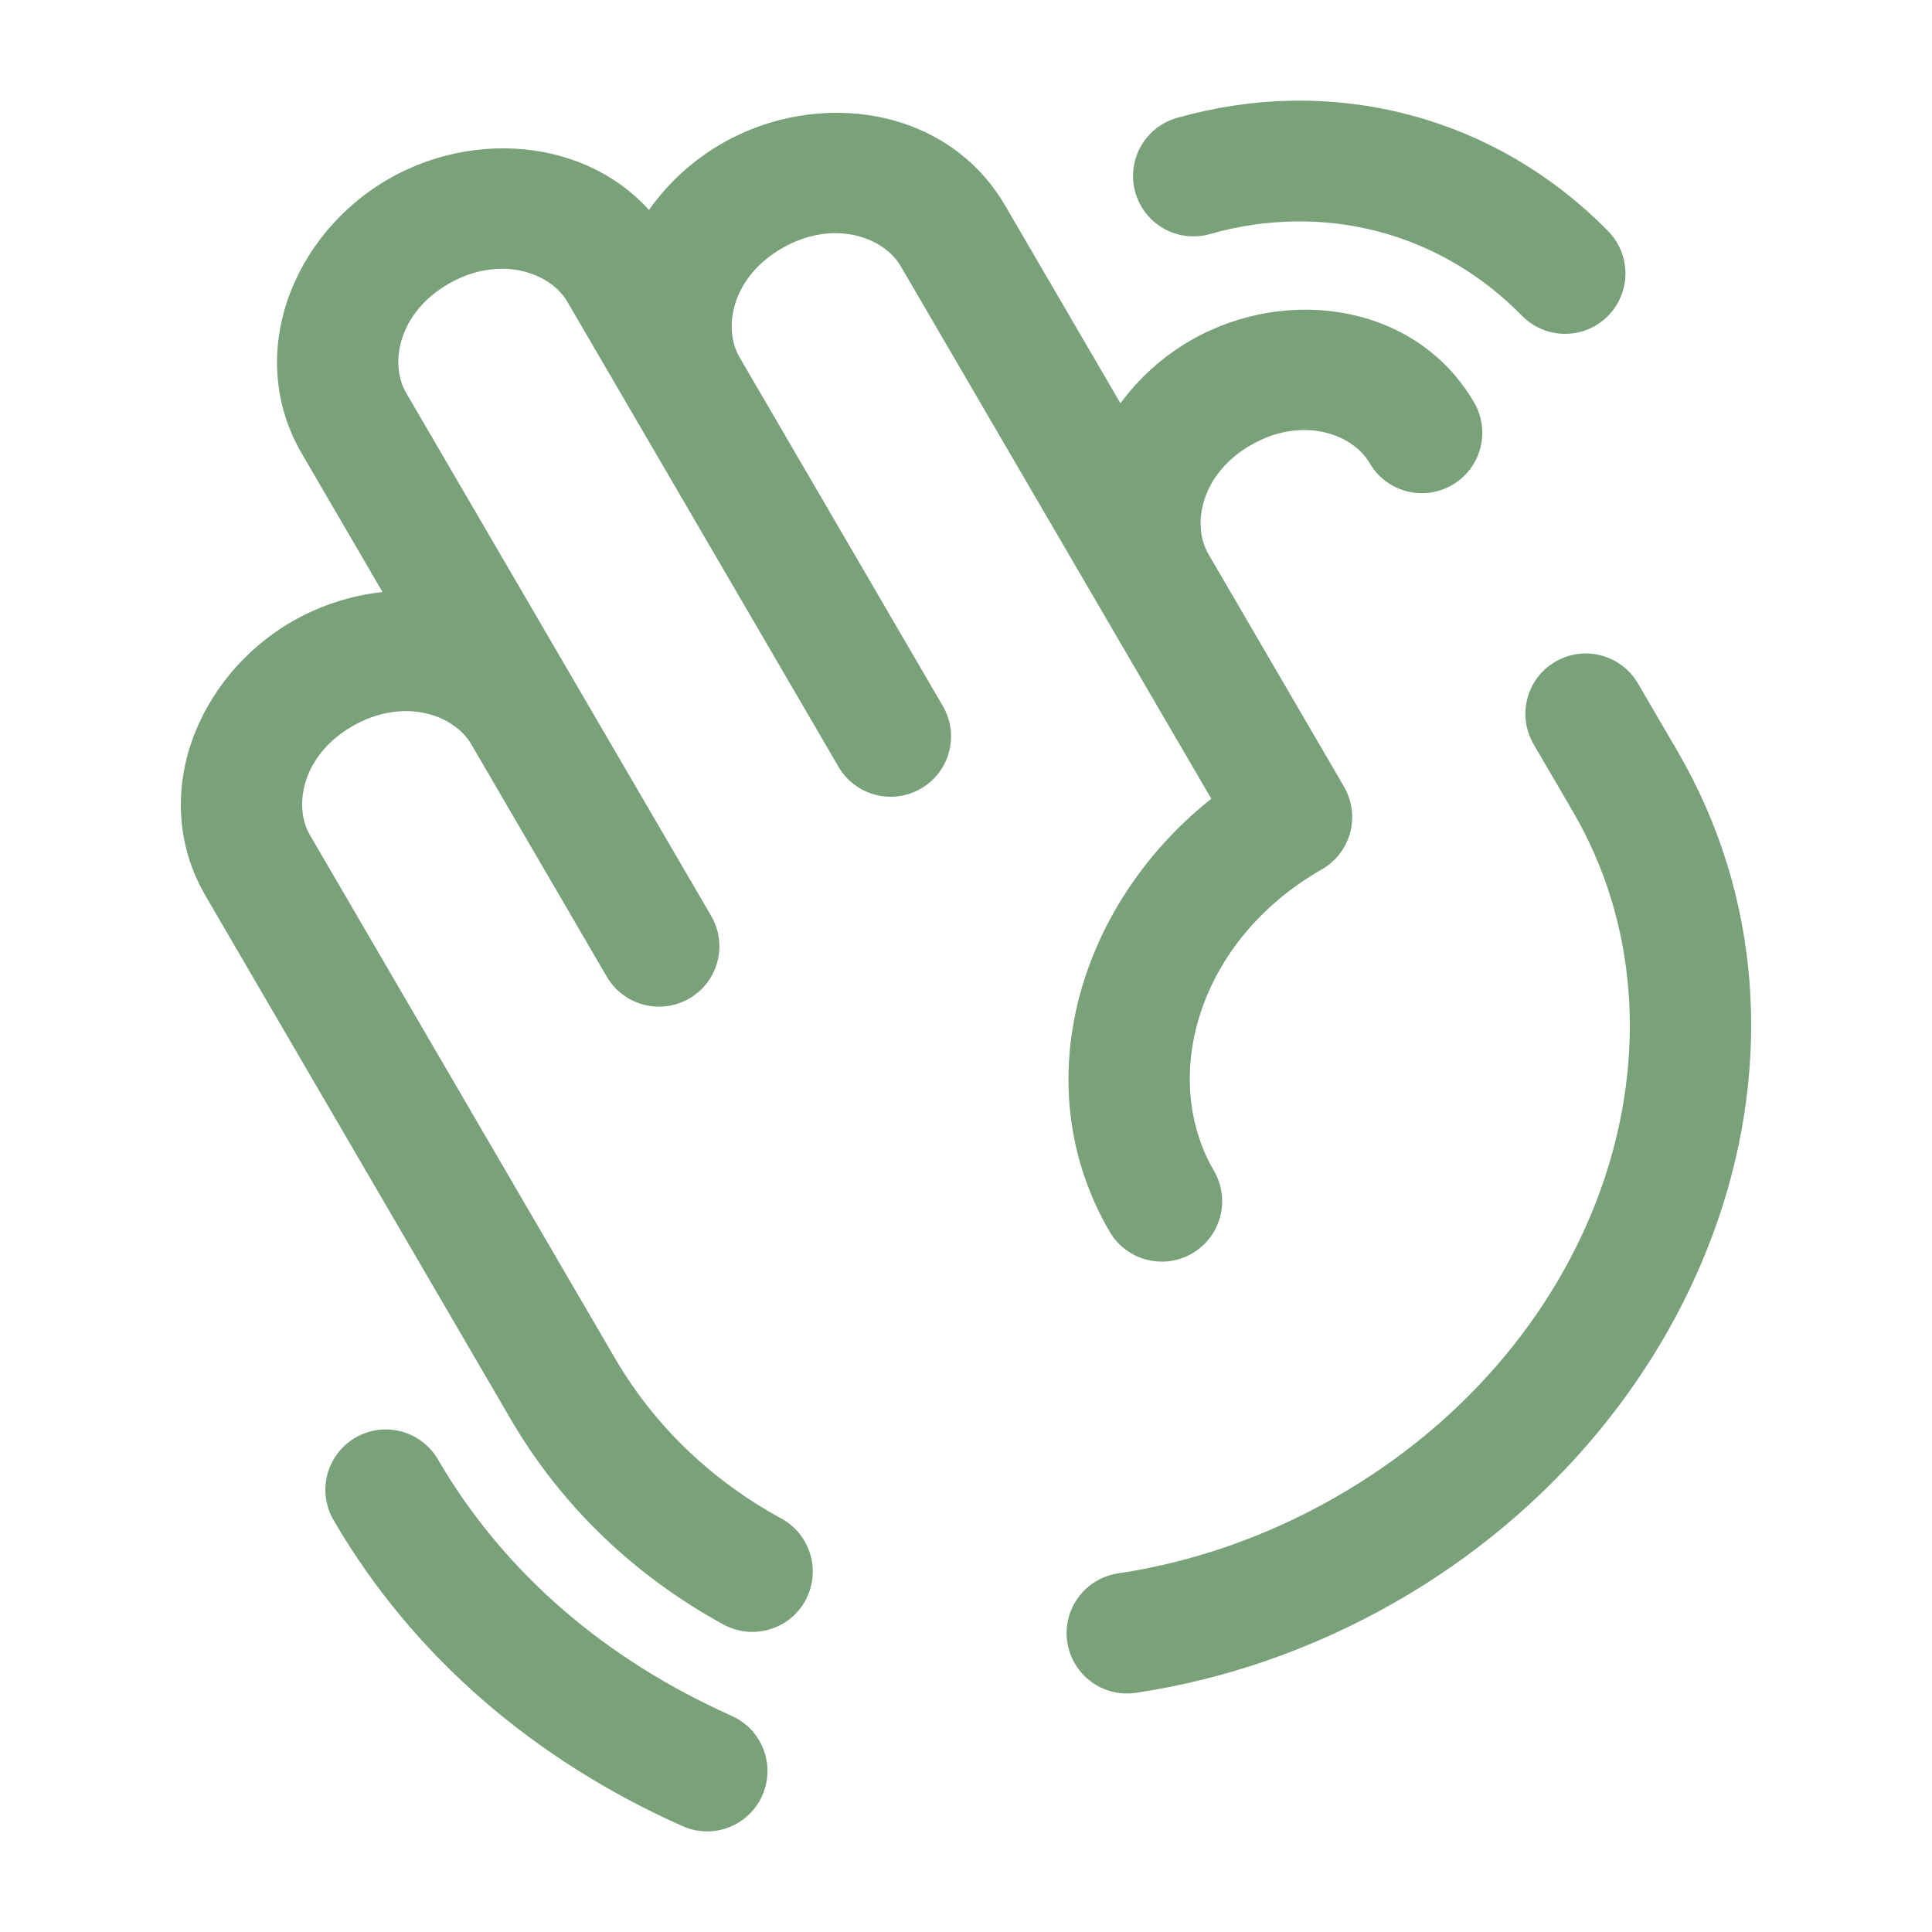
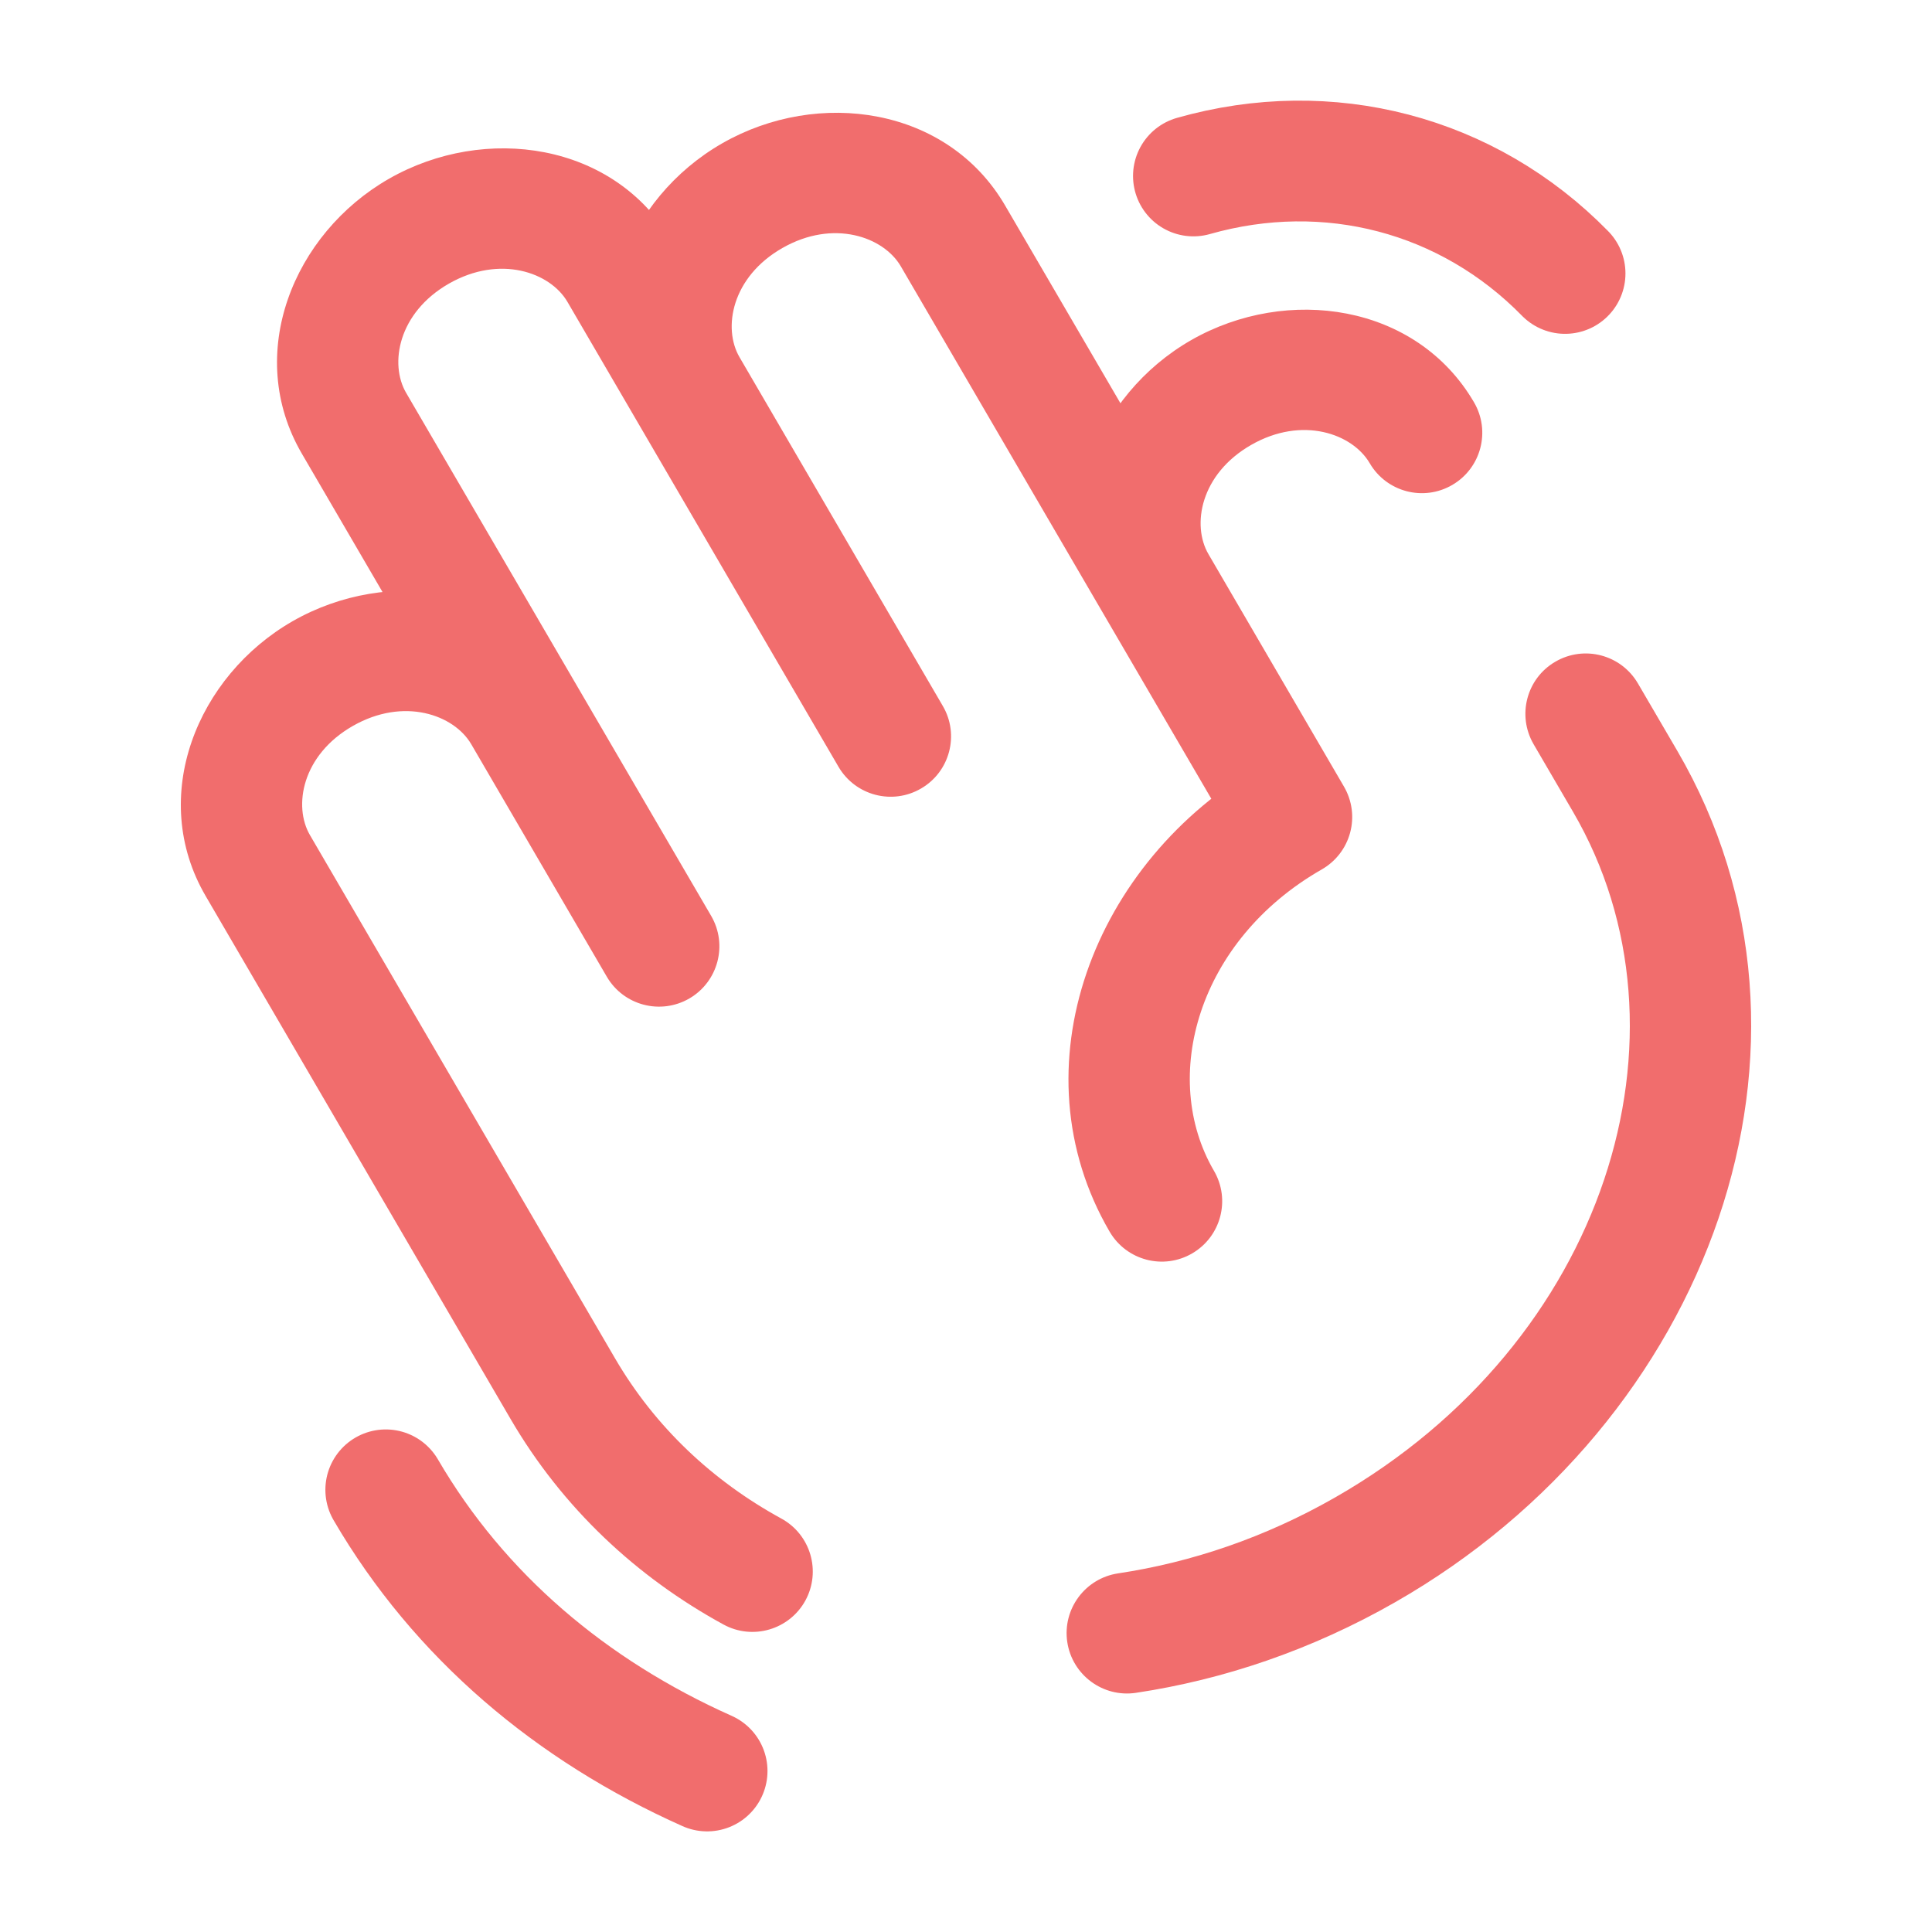
<svg xmlns="http://www.w3.org/2000/svg" width="800px" height="800px" viewBox="0 0 24 24" fill="none">
-   <path d="M8.784 22C7.099 21.248 5.707 20.076 4.792 18.507" stroke="#79A17A" stroke-width="1.5" stroke-linecap="round" />
-   <path d="M14.825 2.186C16.502 1.709 18.233 2.163 19.442 3.397" stroke="#79A17A" stroke-width="1.5" stroke-linecap="round" />
-   <path d="M4.011 8.367L3.638 7.715L4.011 8.367ZM6.502 8.867L7.15 8.49L6.502 8.867ZM3.203 10.753L2.555 11.131H2.555L3.203 10.753ZM7.697 3.373L8.345 2.995V2.995L7.697 3.373ZM8.539 4.816L7.891 5.194L8.539 4.816ZM10.416 9.525C10.625 9.883 11.084 10.004 11.442 9.795C11.8 9.587 11.921 9.127 11.712 8.77L10.416 9.525ZM7.538 12.133C7.747 12.491 8.206 12.611 8.564 12.403C8.922 12.194 9.043 11.735 8.834 11.377L7.538 12.133ZM4.397 5.258L3.75 5.636L4.397 5.258ZM11.838 2.931L12.486 2.553V2.553L11.838 2.931ZM14.364 7.262L15.012 6.884L14.364 7.262ZM16.047 10.149L16.42 10.8C16.593 10.701 16.72 10.537 16.772 10.343C16.824 10.15 16.796 9.944 16.695 9.771L16.047 10.149ZM17.015 5.754C17.224 6.112 17.683 6.233 18.041 6.024C18.399 5.815 18.52 5.356 18.311 4.998L17.015 5.754ZM20.189 9.707L20.837 9.329V9.329L20.189 9.707ZM6.991 17.25L7.639 16.872L6.991 17.25ZM16.958 19.253L16.585 18.602L16.958 19.253ZM13.784 15.3C13.993 15.658 14.452 15.779 14.81 15.57C15.168 15.361 15.289 14.902 15.08 14.544L13.784 15.3ZM20.347 8.49C20.138 8.132 19.679 8.011 19.321 8.22C18.963 8.428 18.843 8.887 19.051 9.245L20.347 8.49ZM8.987 20.18C9.35 20.379 9.806 20.245 10.005 19.882C10.203 19.518 10.07 19.063 9.706 18.864L8.987 20.18ZM13.889 19.545C13.479 19.607 13.197 19.989 13.258 20.398C13.32 20.808 13.701 21.09 14.111 21.029L13.889 19.545ZM4.383 9.018C5.016 8.656 5.64 8.878 5.854 9.245L7.15 8.49C6.434 7.262 4.827 7.036 3.638 7.715L4.383 9.018ZM3.638 7.715C2.448 8.396 1.835 9.897 2.555 11.131L3.851 10.375C3.64 10.015 3.751 9.379 4.383 9.018L3.638 7.715ZM7.049 3.75L7.891 5.194L9.187 4.438L8.345 2.995L7.049 3.75ZM7.891 5.194L10.416 9.525L11.712 8.77L9.187 4.438L7.891 5.194ZM8.834 11.377L7.15 8.49L5.854 9.245L7.538 12.133L8.834 11.377ZM7.15 8.49L5.045 4.88L3.75 5.636L5.854 9.245L7.15 8.49ZM5.577 3.523C6.211 3.161 6.835 3.383 7.049 3.75L8.345 2.995C7.629 1.767 6.022 1.541 4.833 2.22L5.577 3.523ZM4.833 2.22C3.642 2.901 3.03 4.402 3.75 5.636L5.045 4.88C4.835 4.52 4.946 3.884 5.577 3.523L4.833 2.22ZM11.19 3.308L13.716 7.64L15.012 6.884L12.486 2.553L11.19 3.308ZM13.716 7.64L15.4 10.527L16.695 9.771L15.012 6.884L13.716 7.64ZM9.719 3.081C10.352 2.719 10.976 2.941 11.19 3.308L12.486 2.553C11.77 1.325 10.163 1.099 8.974 1.779L9.719 3.081ZM8.974 1.779C7.784 2.459 7.171 3.96 7.891 5.194L9.187 4.438C8.976 4.078 9.087 3.442 9.719 3.081L8.974 1.779ZM15.544 5.526C16.177 5.164 16.801 5.387 17.015 5.754L18.311 4.998C17.595 3.771 15.988 3.545 14.799 4.224L15.544 5.526ZM14.799 4.224C13.609 4.905 12.996 6.406 13.716 7.64L15.012 6.884C14.801 6.523 14.912 5.887 15.544 5.526L14.799 4.224ZM2.555 11.131L6.343 17.628L7.639 16.872L3.851 10.375L2.555 11.131ZM19.541 10.085C21.146 12.838 19.95 16.679 16.585 18.602L17.33 19.904C21.254 17.662 22.951 12.955 20.837 9.329L19.541 10.085ZM15.08 14.544C14.405 13.386 14.877 11.682 16.42 10.8L15.675 9.498C13.573 10.699 12.6 13.269 13.784 15.3L15.08 14.544ZM19.051 9.245L19.541 10.085L20.837 9.329L20.347 8.49L19.051 9.245ZM9.706 18.864C8.854 18.398 8.138 17.728 7.639 16.872L6.343 17.628C6.988 18.734 7.91 19.592 8.987 20.18L9.706 18.864ZM16.585 18.602C15.716 19.099 14.798 19.409 13.889 19.545L14.111 21.029C15.204 20.865 16.298 20.494 17.33 19.904L16.585 18.602Z" fill="#79A17A" />
+   <path d="M8.784 22C7.099 21.248 5.707 20.076 4.792 18.507" stroke="#F16D6D" stroke-width="1.5" stroke-linecap="round" />
+   <path d="M14.825 2.186C16.502 1.709 18.233 2.163 19.442 3.397" stroke="#F16D6D" stroke-width="1.5" stroke-linecap="round" />
+   <path d="M4.011 8.367L3.638 7.715L4.011 8.367ZM6.502 8.867L7.15 8.49L6.502 8.867ZM3.203 10.753L2.555 11.131H2.555L3.203 10.753ZM7.697 3.373L8.345 2.995V2.995L7.697 3.373ZM8.539 4.816L7.891 5.194L8.539 4.816ZM10.416 9.525C10.625 9.883 11.084 10.004 11.442 9.795C11.8 9.587 11.921 9.127 11.712 8.77L10.416 9.525ZM7.538 12.133C7.747 12.491 8.206 12.611 8.564 12.403C8.922 12.194 9.043 11.735 8.834 11.377L7.538 12.133ZM4.397 5.258L3.75 5.636L4.397 5.258ZM11.838 2.931L12.486 2.553V2.553L11.838 2.931ZM14.364 7.262L15.012 6.884L14.364 7.262ZM16.047 10.149L16.42 10.8C16.593 10.701 16.72 10.537 16.772 10.343C16.824 10.15 16.796 9.944 16.695 9.771L16.047 10.149ZM17.015 5.754C17.224 6.112 17.683 6.233 18.041 6.024C18.399 5.815 18.52 5.356 18.311 4.998L17.015 5.754ZM20.189 9.707L20.837 9.329V9.329L20.189 9.707ZM6.991 17.25L7.639 16.872L6.991 17.25ZM16.958 19.253L16.585 18.602L16.958 19.253ZM13.784 15.3C13.993 15.658 14.452 15.779 14.81 15.57C15.168 15.361 15.289 14.902 15.08 14.544L13.784 15.3ZM20.347 8.49C20.138 8.132 19.679 8.011 19.321 8.22C18.963 8.428 18.843 8.887 19.051 9.245L20.347 8.49ZM8.987 20.18C9.35 20.379 9.806 20.245 10.005 19.882C10.203 19.518 10.07 19.063 9.706 18.864L8.987 20.18ZM13.889 19.545C13.479 19.607 13.197 19.989 13.258 20.398C13.32 20.808 13.701 21.09 14.111 21.029L13.889 19.545ZM4.383 9.018C5.016 8.656 5.64 8.878 5.854 9.245L7.15 8.49C6.434 7.262 4.827 7.036 3.638 7.715L4.383 9.018ZM3.638 7.715C2.448 8.396 1.835 9.897 2.555 11.131L3.851 10.375C3.64 10.015 3.751 9.379 4.383 9.018L3.638 7.715ZM7.049 3.75L7.891 5.194L9.187 4.438L8.345 2.995L7.049 3.75ZM7.891 5.194L10.416 9.525L11.712 8.77L9.187 4.438L7.891 5.194ZM8.834 11.377L7.15 8.49L5.854 9.245L7.538 12.133L8.834 11.377ZM7.15 8.49L5.045 4.88L3.75 5.636L5.854 9.245L7.15 8.49ZM5.577 3.523C6.211 3.161 6.835 3.383 7.049 3.75L8.345 2.995C7.629 1.767 6.022 1.541 4.833 2.22L5.577 3.523ZM4.833 2.22C3.642 2.901 3.03 4.402 3.75 5.636L5.045 4.88C4.835 4.52 4.946 3.884 5.577 3.523L4.833 2.22ZM11.19 3.308L13.716 7.64L15.012 6.884L12.486 2.553L11.19 3.308ZM13.716 7.64L15.4 10.527L16.695 9.771L15.012 6.884L13.716 7.64ZM9.719 3.081C10.352 2.719 10.976 2.941 11.19 3.308L12.486 2.553C11.77 1.325 10.163 1.099 8.974 1.779L9.719 3.081ZM8.974 1.779C7.784 2.459 7.171 3.96 7.891 5.194L9.187 4.438C8.976 4.078 9.087 3.442 9.719 3.081L8.974 1.779ZM15.544 5.526C16.177 5.164 16.801 5.387 17.015 5.754L18.311 4.998C17.595 3.771 15.988 3.545 14.799 4.224L15.544 5.526ZM14.799 4.224C13.609 4.905 12.996 6.406 13.716 7.64L15.012 6.884C14.801 6.523 14.912 5.887 15.544 5.526L14.799 4.224ZM2.555 11.131L6.343 17.628L7.639 16.872L3.851 10.375L2.555 11.131ZM19.541 10.085C21.146 12.838 19.95 16.679 16.585 18.602L17.33 19.904C21.254 17.662 22.951 12.955 20.837 9.329L19.541 10.085ZM15.08 14.544C14.405 13.386 14.877 11.682 16.42 10.8L15.675 9.498C13.573 10.699 12.6 13.269 13.784 15.3L15.08 14.544ZM19.051 9.245L19.541 10.085L20.837 9.329L20.347 8.49L19.051 9.245ZM9.706 18.864C8.854 18.398 8.138 17.728 7.639 16.872L6.343 17.628C6.988 18.734 7.91 19.592 8.987 20.18L9.706 18.864ZM16.585 18.602C15.716 19.099 14.798 19.409 13.889 19.545L14.111 21.029C15.204 20.865 16.298 20.494 17.33 19.904L16.585 18.602Z" fill="#F16D6D" />
</svg>
